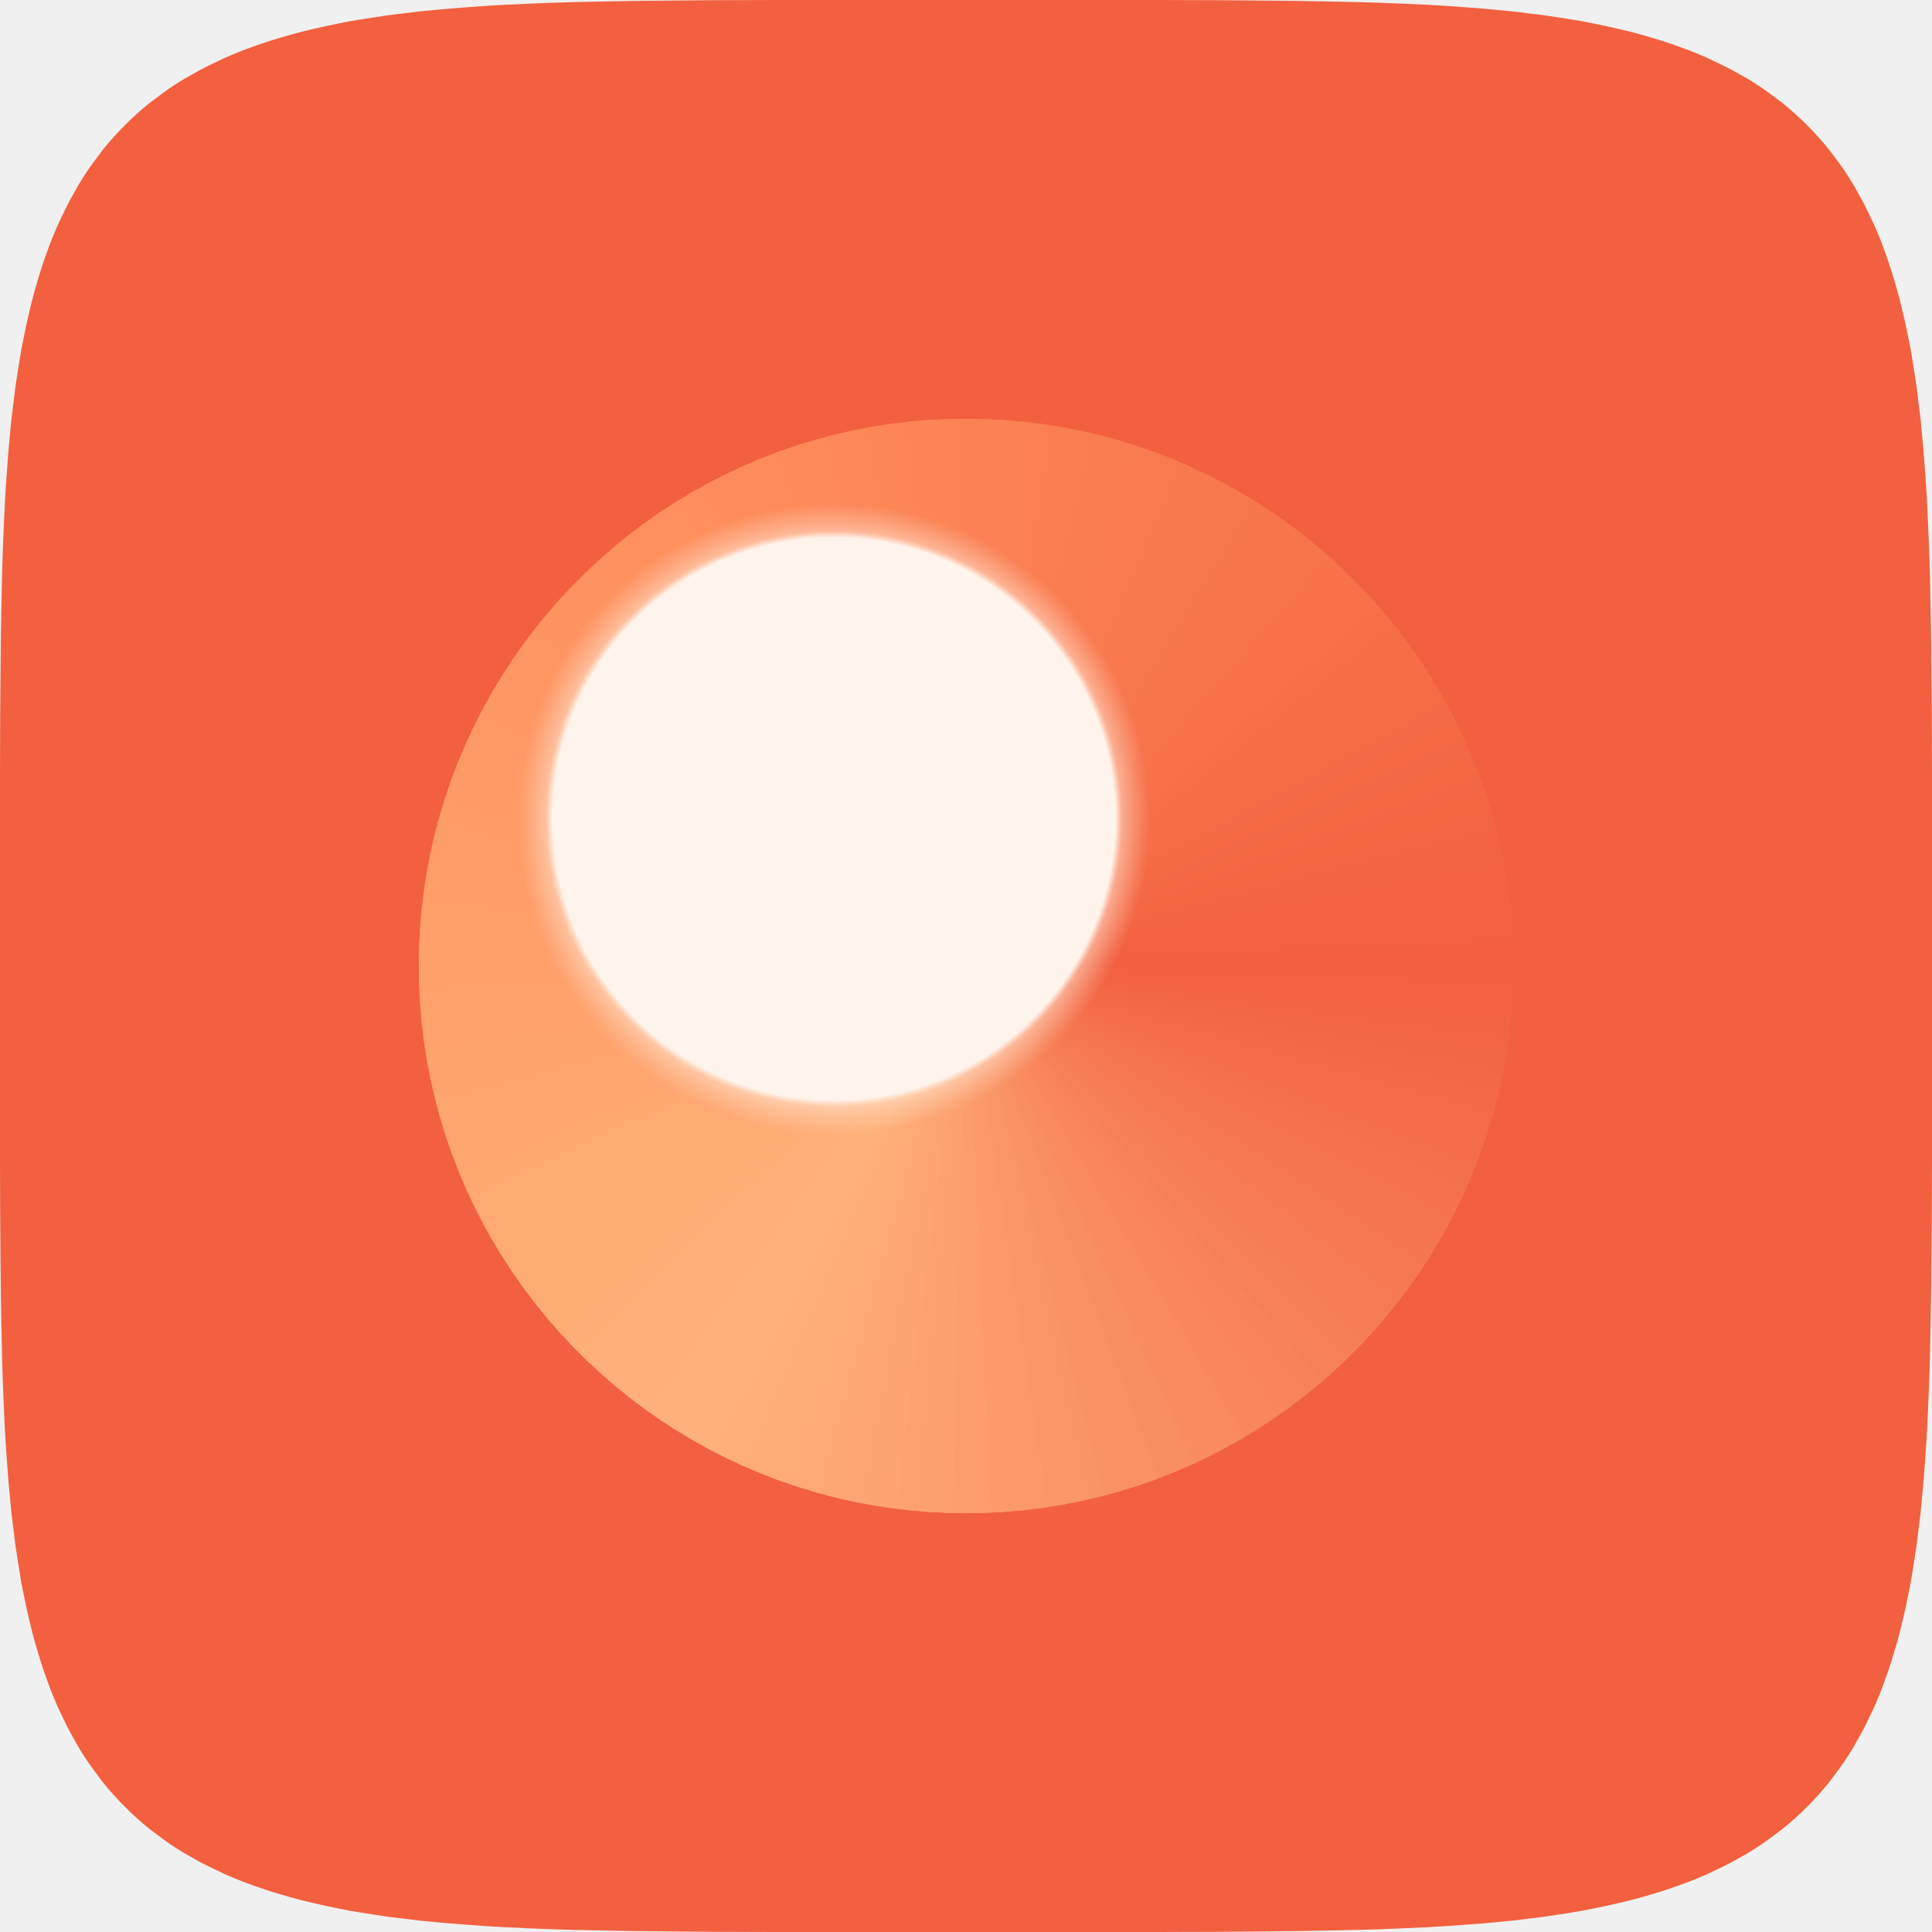
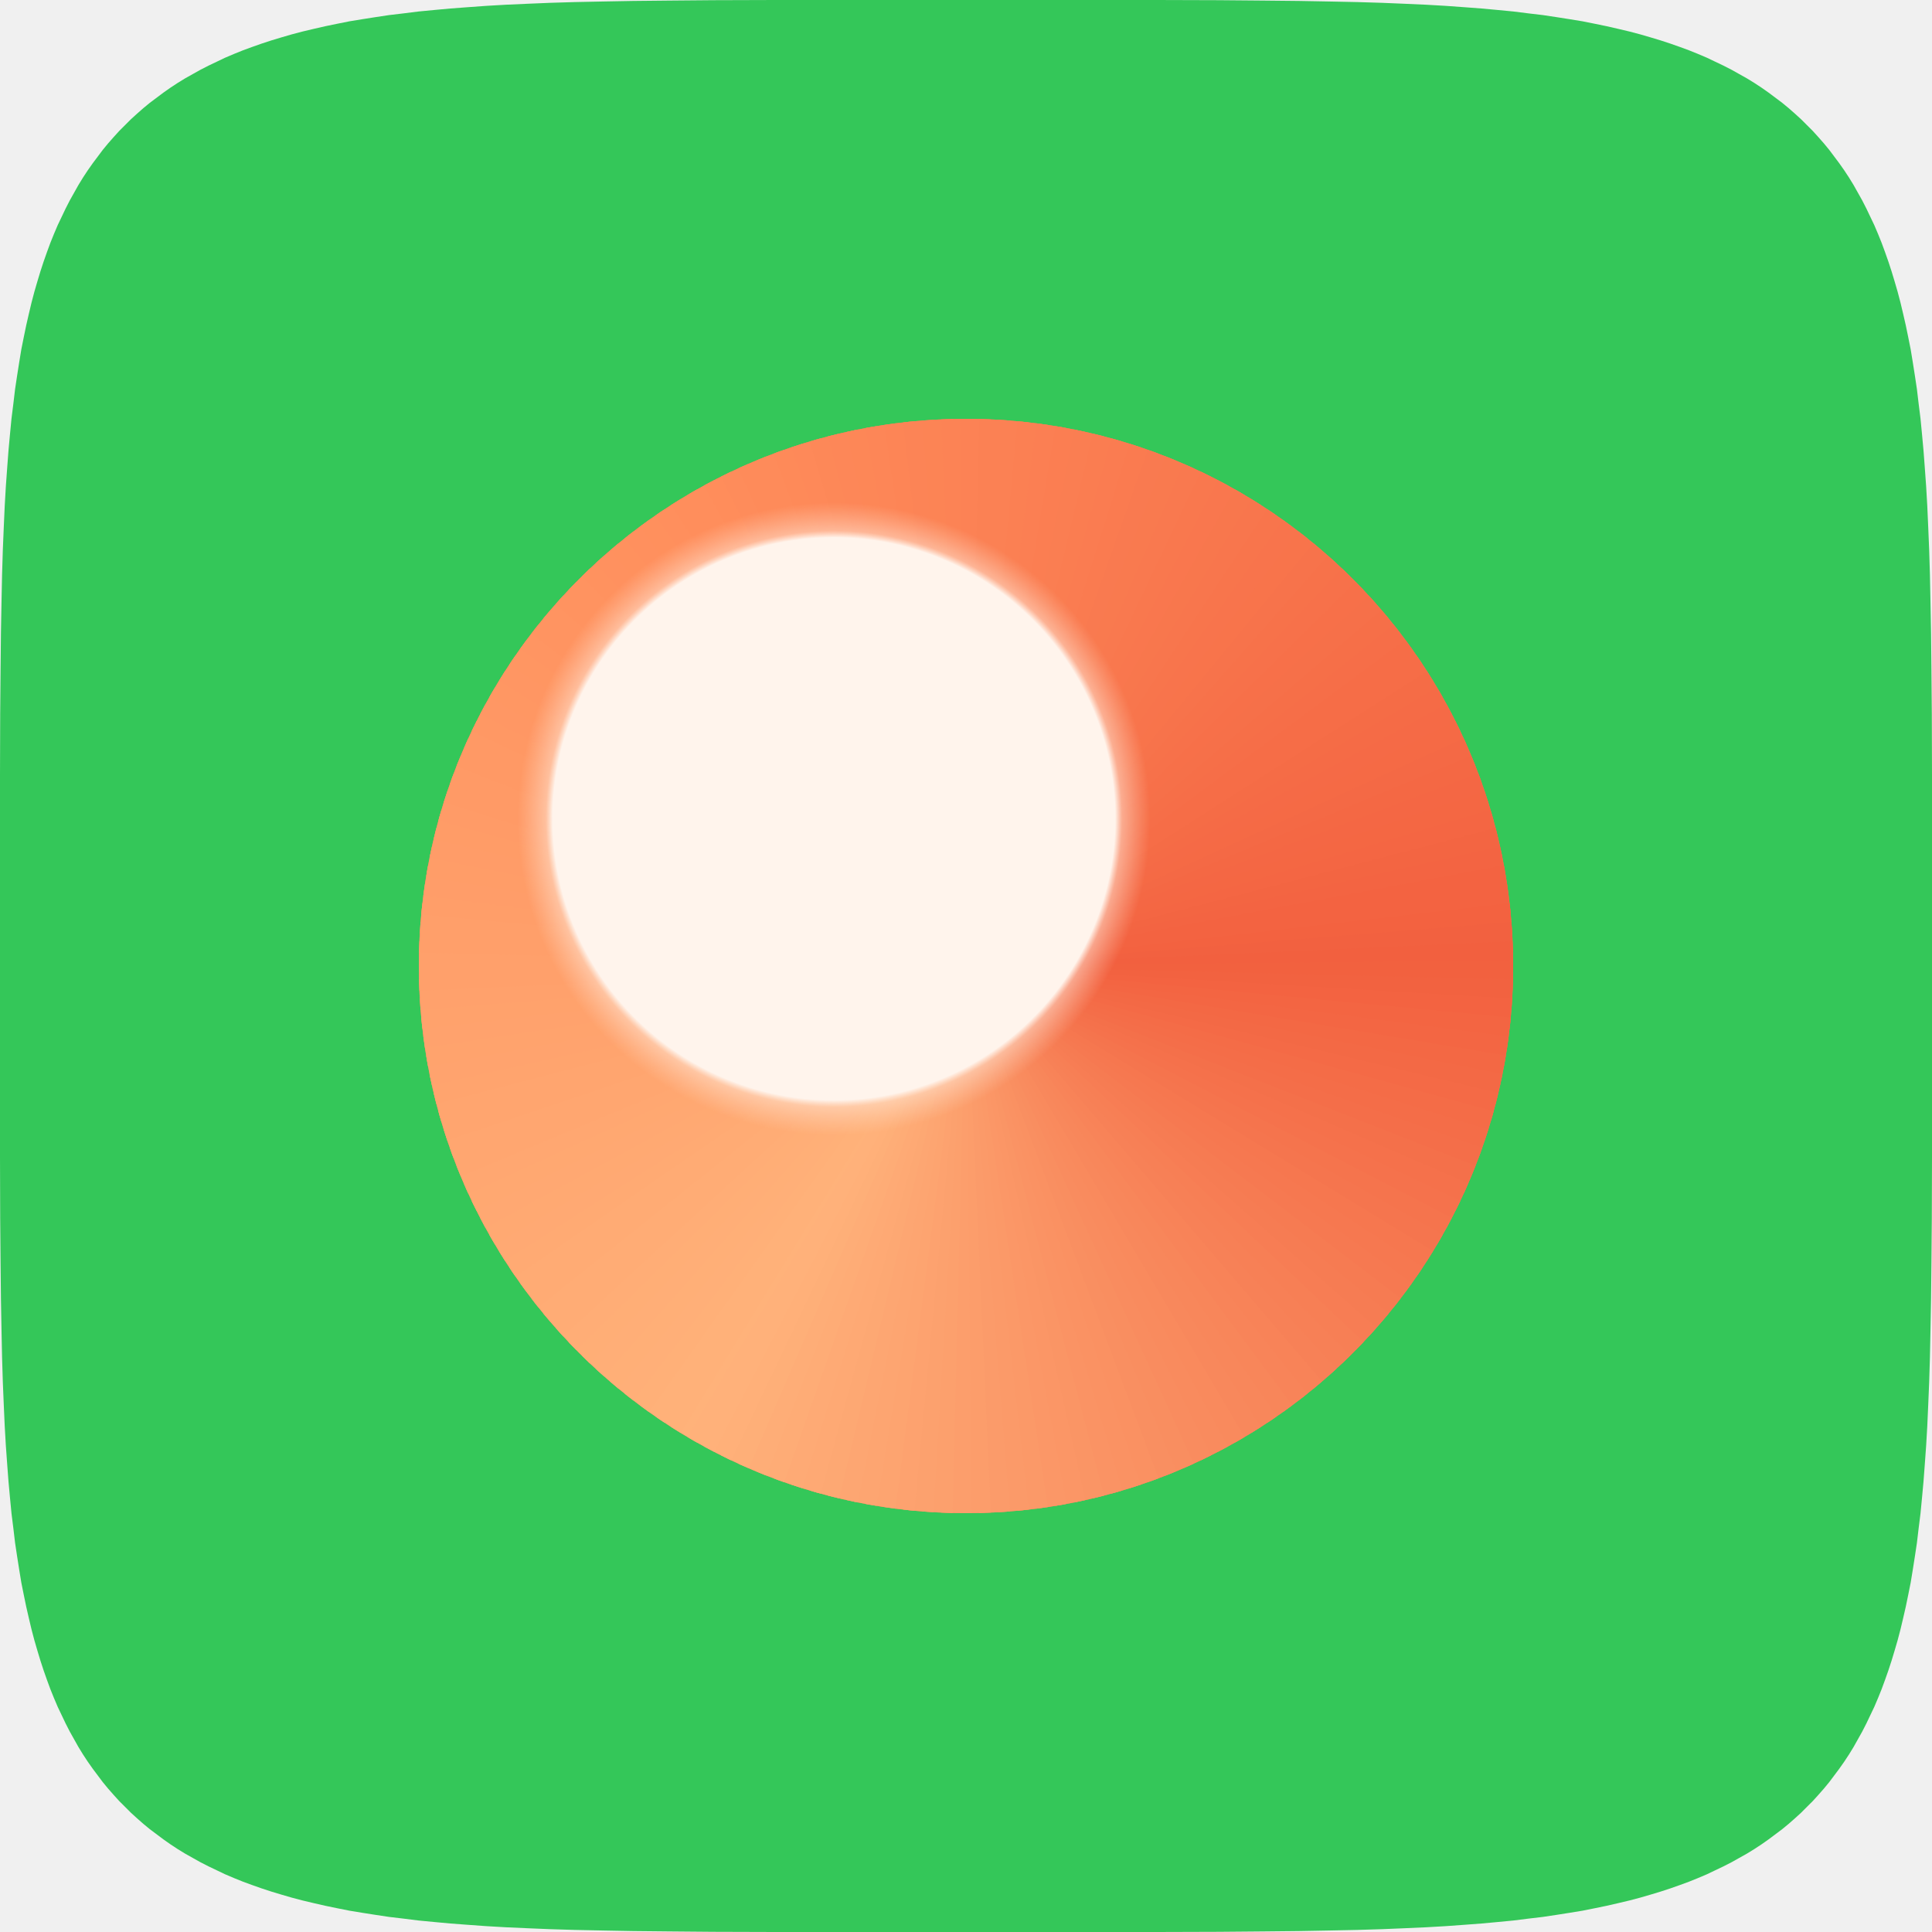
<svg xmlns="http://www.w3.org/2000/svg" width="1024" height="1024" viewBox="0 0 1024 1024">
  <defs>
    <clipPath id="c-drop">
      <circle cx="512" cy="512" r="290" />
    </clipPath>
    <radialGradient id="g-light" cx="442" cy="434" r="186.3" gradientUnits="userSpaceOnUse">
      <stop offset="0" stop-color="#FFF4EC" />
      <stop offset="0.8" stop-color="#FFF4EC" />
      <stop offset="0.82" stop-color="#FFE6D6" stop-opacity="0.5" />
      <stop offset="0.9" stop-color="#FFD9C4" stop-opacity="0" />
    </radialGradient>
    <mask id="m-drop-mono" maskUnits="userSpaceOnUse" x="0" y="0" width="1024" height="1024">
      <circle cx="512" cy="512" r="290" fill="#fff" />
      <circle cx="442" cy="434" r="138" fill="#000" />
    </mask>
  </defs>
-   <path d="M1024.0 512.0L1024.0 613.4L1023.9 645.8L1023.7 669.3L1023.5 688.5L1023.2 704.9L1022.9 719.5L1022.5 732.6L1022.0 744.6L1021.5 755.8L1020.9 766.2L1020.2 775.9L1019.5 785.2L1018.7 793.9L1017.9 802.2L1016.9 810.2L1016.0 817.8L1014.9 825.1L1013.8 832.1L1012.7 838.8L1011.4 845.3L1010.1 851.6L1008.7 857.7L1007.3 863.6L1005.8 869.3L1004.2 874.8L1002.6 880.1L1000.9 885.3L999.1 890.4L997.3 895.3L995.4 900.0L993.4 904.7L991.3 909.1L989.2 913.5L987.0 917.8L984.7 921.9L982.4 926.0L980.0 929.9L977.5 933.7L974.9 937.4L972.2 941.0L969.5 944.6L966.7 948.0L963.8 951.3L960.8 954.6L957.7 957.7L954.6 960.8L951.3 963.8L948.0 966.7L944.6 969.5L941.0 972.2L937.4 974.9L933.7 977.5L929.9 980.0L926.0 982.4L921.9 984.7L917.8 987.0L913.5 989.2L909.1 991.3L904.7 993.4L900.0 995.4L895.3 997.3L890.4 999.1L885.3 1000.9L880.1 1002.6L874.8 1004.2L869.3 1005.8L863.6 1007.3L857.7 1008.7L851.6 1010.1L845.3 1011.4L838.8 1012.7L832.1 1013.8L825.1 1014.9L817.8 1016.0L810.2 1016.9L802.2 1017.9L793.9 1018.7L785.2 1019.5L775.9 1020.2L766.2 1020.9L755.8 1021.5L744.6 1022.0L732.6 1022.5L719.5 1022.9L704.9 1023.2L688.5 1023.5L669.3 1023.7L645.8 1023.9L613.4 1024.0L512.0 1024.0L410.6 1024.0L378.2 1023.9L354.7 1023.7L335.5 1023.5L319.1 1023.2L304.5 1022.9L291.4 1022.5L279.4 1022.0L268.2 1021.5L257.8 1020.9L248.1 1020.2L238.8 1019.5L230.1 1018.7L221.8 1017.9L213.8 1016.9L206.2 1016.0L198.9 1014.9L191.9 1013.8L185.2 1012.7L178.7 1011.4L172.4 1010.1L166.3 1008.7L160.4 1007.3L154.7 1005.8L149.2 1004.2L143.9 1002.6L138.7 1000.9L133.6 999.1L128.7 997.3L124.0 995.4L119.3 993.4L114.9 991.3L110.5 989.2L106.2 987.0L102.1 984.7L98.0 982.4L94.1 980.0L90.3 977.5L86.6 974.9L83.0 972.2L79.4 969.5L76.0 966.7L72.7 963.8L69.4 960.8L66.3 957.7L63.2 954.6L60.2 951.3L57.3 948.0L54.5 944.6L51.8 941.0L49.1 937.4L46.5 933.7L44.0 929.9L41.6 926.0L39.3 921.9L37.0 917.8L34.8 913.5L32.7 909.1L30.6 904.7L28.6 900.0L26.7 895.3L24.9 890.4L23.1 885.3L21.4 880.1L19.8 874.8L18.2 869.3L16.7 863.6L15.3 857.7L13.9 851.6L12.6 845.3L11.3 838.8L10.2 832.1L9.1 825.1L8.0 817.8L7.1 810.2L6.1 802.2L5.3 793.9L4.5 785.2L3.8 775.9L3.1 766.2L2.5 755.8L2.0 744.6L1.5 732.6L1.1 719.5L0.8 704.9L0.5 688.5L0.3 669.3L0.1 645.8L0.0 613.4L0.0 512.0L0.0 410.6L0.1 378.2L0.3 354.7L0.5 335.5L0.8 319.1L1.1 304.5L1.5 291.4L2.0 279.4L2.5 268.2L3.1 257.8L3.8 248.1L4.5 238.8L5.3 230.1L6.1 221.8L7.1 213.8L8.0 206.2L9.1 198.9L10.2 191.9L11.3 185.2L12.6 178.7L13.9 172.4L15.3 166.3L16.7 160.4L18.2 154.7L19.8 149.2L21.4 143.9L23.1 138.7L24.9 133.6L26.7 128.7L28.6 124.0L30.6 119.3L32.7 114.9L34.8 110.5L37.0 106.2L39.3 102.1L41.6 98.0L44.0 94.1L46.5 90.3L49.1 86.6L51.8 83.0L54.5 79.4L57.3 76.0L60.2 72.7L63.2 69.4L66.3 66.3L69.4 63.2L72.7 60.2L76.0 57.3L79.4 54.5L83.0 51.8L86.6 49.1L90.3 46.5L94.1 44.0L98.0 41.6L102.1 39.3L106.2 37.0L110.5 34.8L114.9 32.7L119.3 30.6L124.0 28.6L128.7 26.7L133.6 24.9L138.7 23.1L143.9 21.4L149.2 19.8L154.7 18.2L160.4 16.7L166.3 15.3L172.4 13.9L178.7 12.6L185.2 11.3L191.9 10.2L198.9 9.1L206.2 8.0L213.8 7.1L221.8 6.1L230.1 5.3L238.8 4.5L248.1 3.8L257.8 3.1L268.2 2.5L279.4 2.0L291.4 1.5L304.5 1.1L319.1 0.8L335.5 0.5L354.7 0.3L378.2 0.1L410.6 0.0L512.0 0.0L613.4 0.0L645.8 0.1L669.3 0.3L688.5 0.5L704.9 0.8L719.5 1.1L732.6 1.5L744.6 2.0L755.8 2.5L766.2 3.1L775.9 3.8L785.2 4.5L793.9 5.3L802.2 6.1L810.2 7.1L817.8 8.0L825.1 9.1L832.1 10.2L838.8 11.3L845.3 12.6L851.6 13.9L857.7 15.3L863.6 16.7L869.3 18.2L874.8 19.8L880.1 21.4L885.3 23.1L890.4 24.9L895.3 26.7L900.0 28.6L904.7 30.6L909.1 32.7L913.5 34.8L917.8 37.0L921.9 39.3L926.0 41.6L929.9 44.0L933.7 46.5L937.4 49.1L941.0 51.8L944.6 54.5L948.0 57.3L951.3 60.2L954.6 63.2L957.7 66.3L960.8 69.4L963.8 72.7L966.7 76.0L969.5 79.4L972.2 83.0L974.9 86.6L977.5 90.3L980.0 94.1L982.4 98.0L984.7 102.1L987.0 106.2L989.2 110.5L991.3 114.9L993.4 119.3L995.4 124.0L997.3 128.7L999.1 133.6L1000.9 138.7L1002.6 143.9L1004.2 149.2L1005.8 154.7L1007.3 160.4L1008.7 166.3L1010.1 172.4L1011.4 178.7L1012.7 185.2L1013.8 191.9L1014.9 198.9L1016.0 206.2L1016.9 213.8L1017.9 221.8L1018.7 230.1L1019.5 238.8L1020.2 248.1L1020.9 257.8L1021.5 268.2L1022.0 279.4L1022.5 291.4L1022.9 304.5L1023.2 319.1L1023.5 335.5L1023.7 354.7L1023.9 378.2L1024.0 410.6Z" fill="#F2603F" />
+   <path d="M1024.0 512.0L1024.0 613.4L1023.9 645.8L1023.7 669.3L1023.5 688.5L1023.2 704.9L1022.9 719.5L1022.5 732.6L1022.0 744.6L1021.5 755.8L1020.9 766.2L1020.2 775.9L1019.5 785.2L1018.7 793.9L1017.9 802.2L1016.9 810.2L1016.0 817.8L1014.9 825.1L1013.8 832.1L1012.7 838.8L1011.4 845.3L1010.1 851.6L1008.7 857.7L1007.3 863.6L1005.8 869.3L1004.2 874.8L1002.6 880.1L1000.9 885.3L999.1 890.4L997.3 895.3L995.4 900.0L993.4 904.7L991.3 909.1L989.2 913.5L987.0 917.8L984.7 921.9L982.4 926.0L980.0 929.9L977.5 933.7L974.9 937.4L972.2 941.0L969.5 944.6L966.7 948.0L963.8 951.3L960.8 954.6L957.7 957.7L954.6 960.8L951.3 963.8L948.0 966.7L944.6 969.5L941.0 972.2L937.4 974.9L933.7 977.5L929.9 980.0L926.0 982.4L921.9 984.7L917.8 987.0L913.5 989.2L909.1 991.3L904.7 993.4L900.0 995.4L895.3 997.3L890.4 999.1L885.3 1000.9L880.1 1002.6L874.8 1004.2L869.3 1005.8L863.6 1007.3L857.7 1008.7L851.6 1010.1L845.3 1011.4L838.8 1012.7L832.1 1013.8L825.1 1014.9L817.8 1016.0L810.2 1016.9L802.2 1017.9L793.9 1018.7L785.2 1019.5L775.9 1020.2L766.2 1020.9L755.8 1021.5L744.6 1022.0L732.6 1022.5L719.5 1022.9L704.9 1023.2L688.5 1023.5L669.3 1023.7L645.8 1023.9L613.4 1024.0L512.0 1024.0L410.6 1024.0L378.2 1023.9L354.7 1023.7L335.5 1023.5L319.1 1023.2L304.5 1022.9L291.4 1022.5L279.4 1022.0L268.2 1021.5L257.8 1020.9L248.1 1020.2L238.8 1019.5L230.1 1018.7L221.8 1017.9L213.8 1016.9L206.2 1016.0L198.9 1014.9L191.9 1013.8L185.2 1012.7L178.7 1011.4L172.4 1010.1L166.3 1008.7L160.4 1007.3L154.7 1005.8L149.2 1004.2L143.9 1002.6L138.7 1000.9L133.6 999.1L128.7 997.3L124.0 995.4L119.3 993.4L114.9 991.3L110.5 989.2L106.2 987.0L102.1 984.7L98.0 982.4L94.1 980.0L90.3 977.5L86.6 974.9L83.0 972.2L79.4 969.5L76.0 966.7L72.7 963.8L69.4 960.8L66.3 957.7L63.2 954.6L60.2 951.3L57.3 948.0L54.5 944.6L51.8 941.0L49.1 937.4L46.5 933.7L44.0 929.9L41.6 926.0L39.3 921.9L37.0 917.8L34.8 913.5L32.7 909.1L30.6 904.7L28.6 900.0L26.7 895.3L24.9 890.4L23.1 885.3L21.4 880.1L19.8 874.8L18.2 869.3L16.7 863.6L15.3 857.7L13.9 851.6L12.6 845.3L11.3 838.8L10.2 832.1L9.1 825.1L8.0 817.8L7.1 810.2L6.1 802.2L5.3 793.9L4.5 785.2L3.8 775.9L3.1 766.2L2.5 755.8L2.0 744.6L1.5 732.6L1.1 719.5L0.8 704.9L0.5 688.5L0.3 669.3L0.1 645.8L0.0 613.4L0.0 512.0L0.0 410.6L0.1 378.2L0.3 354.7L0.5 335.5L0.8 319.1L1.1 304.5L1.5 291.4L2.0 279.4L2.5 268.2L3.1 257.8L3.8 248.1L4.5 238.8L5.3 230.1L6.1 221.8L7.1 213.8L8.0 206.2L9.1 198.9L10.2 191.9L11.3 185.2L12.6 178.7L13.9 172.4L15.3 166.3L16.7 160.4L18.2 154.7L19.8 149.2L21.4 143.9L23.1 138.7L24.9 133.6L26.7 128.7L28.6 124.0L30.6 119.3L32.7 114.9L34.8 110.5L37.0 106.2L39.3 102.1L41.6 98.0L44.0 94.1L46.5 90.3L49.1 86.6L51.8 83.0L54.5 79.4L57.3 76.0L60.2 72.7L63.2 69.4L66.3 66.3L69.4 63.2L72.7 60.2L76.0 57.3L79.4 54.5L83.0 51.8L86.6 49.1L90.3 46.5L94.1 44.0L98.0 41.6L102.1 39.3L106.2 37.0L110.5 34.8L114.9 32.7L119.3 30.6L124.0 28.6L128.7 26.7L133.6 24.9L138.7 23.1L143.9 21.4L149.2 19.8L154.7 18.2L160.4 16.7L166.3 15.3L172.4 13.9L178.7 12.6L185.2 11.3L191.9 10.2L198.9 9.1L206.2 8.0L213.8 7.1L221.8 6.1L230.1 5.3L238.8 4.5L248.1 3.8L257.8 3.1L268.2 2.5L279.4 2.0L291.4 1.5L304.5 1.1L319.1 0.8L335.5 0.5L354.7 0.3L378.2 0.1L410.6 0.0L512.0 0.0L613.4 0.0L645.8 0.1L669.3 0.3L688.5 0.5L704.9 0.8L719.5 1.1L732.6 1.5L744.6 2.0L755.8 2.5L766.2 3.1L775.9 3.8L785.2 4.5L793.9 5.3L802.2 6.1L810.2 7.1L817.8 8.0L825.1 9.1L832.1 10.2L838.8 11.3L845.3 12.6L851.6 13.9L857.7 15.3L863.6 16.7L869.3 18.2L874.8 19.8L880.1 21.4L885.3 23.1L890.4 24.9L895.3 26.7L900.0 28.6L904.7 30.6L909.1 32.7L913.5 34.8L917.8 37.0L921.9 39.3L926.0 41.6L929.9 44.0L933.7 46.5L937.4 49.1L941.0 51.8L944.6 54.5L948.0 57.3L951.3 60.2L954.6 63.2L957.7 66.3L960.8 69.4L963.8 72.7L966.7 76.0L969.5 79.4L972.2 83.0L974.9 86.6L977.5 90.3L980.0 94.1L982.4 98.0L984.7 102.1L987.0 106.2L989.2 110.5L991.3 114.9L993.4 119.3L995.4 124.0L997.3 128.7L999.1 133.6L1000.9 138.7L1002.6 143.9L1004.2 149.2L1005.8 154.7L1007.3 160.4L1008.7 166.3L1010.1 172.4L1011.4 178.7L1012.7 185.2L1013.8 191.9L1014.9 198.9L1016.0 206.2L1016.9 213.8L1017.9 221.8L1018.7 230.1L1019.5 238.8L1020.2 248.1L1020.9 257.8L1021.5 268.2L1022.0 279.4L1022.5 291.4L1022.9 304.5L1023.2 319.1L1023.5 335.5L1023.7 354.7L1023.9 378.2L1024.0 410.6Z" fill="#34C759" />
  <g clip-path="url(#c-drop)">
    <rect x="-1024" y="-1024" width="3072" height="3072" fill="#f9774e" />
    <path d="M512 512L-242.0 1850.2L-315.6 1806.0Z" fill="#ffb27a" />
    <path d="M512 512L-288.3 1823.1L-360.2 1776.3Z" fill="#ffb179" />
    <path d="M512 512L-333.5 1794.3L-403.8 1745.1Z" fill="#ffb179" />
    <path d="M512 512L-377.8 1764.0L-446.3 1712.4Z" fill="#ffb078" />
    <path d="M512 512L-420.9 1732.2L-487.6 1678.2Z" fill="#ffaf78" />
    <path d="M512 512L-462.9 1698.9L-527.7 1642.6Z" fill="#ffaf77" />
    <path d="M512 512L-503.8 1664.2L-566.5 1605.7Z" fill="#ffae77" />
    <path d="M512 512L-543.4 1628.0L-604.0 1567.4Z" fill="#ffae76" />
    <path d="M512 512L-581.7 1590.5L-640.2 1527.8Z" fill="#ffad76" />
    <path d="M512 512L-618.6 1551.7L-674.9 1486.9Z" fill="#ffac75" />
    <path d="M512 512L-654.2 1511.6L-708.2 1444.9Z" fill="#ffac75" />
    <path d="M512 512L-688.4 1470.3L-740.0 1401.8Z" fill="#ffab74" />
    <path d="M512 512L-721.1 1427.8L-770.3 1357.5Z" fill="#ffab74" />
    <path d="M512 512L-752.3 1384.2L-799.1 1312.3Z" fill="#ffaa73" />
    <path d="M512 512L-782.0 1339.6L-826.2 1266.0Z" fill="#ffa973" />
    <path d="M512 512L-810.1 1293.9L-851.7 1218.9Z" fill="#ffa972" />
    <path d="M512 512L-836.6 1247.3L-875.5 1170.8Z" fill="#ffa872" />
    <path d="M512 512L-861.4 1199.8L-897.7 1122.0Z" fill="#ffa871" />
    <path d="M512 512L-884.6 1151.4L-918.1 1072.5Z" fill="#ffa771" />
    <path d="M512 512L-906.1 1102.3L-936.8 1022.2Z" fill="#ffa670" />
    <path d="M512 512L-925.8 1052.4L-953.7 971.3Z" fill="#ffa670" />
    <path d="M512 512L-943.8 1001.9L-968.9 919.9Z" fill="#ffa56f" />
    <path d="M512 512L-960.0 950.8L-982.2 868.0Z" fill="#ffa56f" />
    <path d="M512 512L-974.4 899.2L-993.7 815.6Z" fill="#ffa46e" />
    <path d="M512 512L-987.0 847.1L-1003.4 762.9Z" fill="#ffa36e" />
    <path d="M512 512L-997.8 794.5L-1011.2 709.8Z" fill="#ffa36d" />
    <path d="M512 512L-1006.7 741.7L-1017.2 656.6Z" fill="#ffa26d" />
    <path d="M512 512L-1013.8 688.5L-1021.3 603.1Z" fill="#ffa26c" />
    <path d="M512 512L-1019.1 635.2L-1023.5 549.5Z" fill="#ffa16c" />
    <path d="M512 512L-1022.4 581.7L-1023.9 495.9Z" fill="#ffa06b" />
    <path d="M512 512L-1023.9 528.1L-1022.4 442.3Z" fill="#ffa06b" />
    <path d="M512 512L-1023.5 474.5L-1019.1 388.8Z" fill="#ff9f6a" />
    <path d="M512 512L-1021.3 420.9L-1013.8 335.5Z" fill="#ff9f6a" />
    <path d="M512 512L-1017.2 367.4L-1006.7 282.3Z" fill="#ff9e69" />
    <path d="M512 512L-1011.2 314.2L-997.8 229.5Z" fill="#ff9d69" />
    <path d="M512 512L-1003.4 261.1L-987.0 176.9Z" fill="#ff9d68" />
    <path d="M512 512L-993.7 208.4L-974.4 124.8Z" fill="#ff9c68" />
    <path d="M512 512L-982.2 156.0L-960.0 73.2Z" fill="#ff9c67" />
    <path d="M512 512L-968.9 104.1L-943.8 22.1Z" fill="#ff9b67" />
    <path d="M512 512L-953.7 52.7L-925.8 -28.4Z" fill="#ff9a66" />
    <path d="M512 512L-936.8 1.8L-906.1 -78.3Z" fill="#ff9a66" />
    <path d="M512 512L-918.1 -48.5L-884.6 -127.4Z" fill="#ff9965" />
    <path d="M512 512L-897.7 -98.0L-861.4 -175.8Z" fill="#ff9965" />
    <path d="M512 512L-875.5 -146.8L-836.6 -223.3Z" fill="#ff9864" />
    <path d="M512 512L-851.7 -194.9L-810.1 -269.9Z" fill="#ff9764" />
    <path d="M512 512L-826.2 -242.0L-782.0 -315.6Z" fill="#ff9763" />
    <path d="M512 512L-799.1 -288.3L-752.3 -360.2Z" fill="#ff9663" />
    <path d="M512 512L-770.3 -333.5L-721.1 -403.8Z" fill="#ff9662" />
    <path d="M512 512L-740.0 -377.8L-688.4 -446.3Z" fill="#ff9562" />
    <path d="M512 512L-708.2 -420.9L-654.2 -487.6Z" fill="#ff9461" />
    <path d="M512 512L-674.9 -462.9L-618.6 -527.7Z" fill="#ff9461" />
    <path d="M512 512L-640.2 -503.8L-581.7 -566.5Z" fill="#ff9360" />
    <path d="M512 512L-604.0 -543.4L-543.4 -604.0Z" fill="#ff9360" />
    <path d="M512 512L-566.5 -581.7L-503.8 -640.2Z" fill="#ff925f" />
    <path d="M512 512L-527.7 -618.6L-462.9 -674.9Z" fill="#ff915f" />
    <path d="M512 512L-487.6 -654.2L-420.9 -708.2Z" fill="#ff915e" />
    <path d="M512 512L-446.3 -688.4L-377.8 -740.0Z" fill="#ff905e" />
    <path d="M512 512L-403.8 -721.1L-333.5 -770.3Z" fill="#ff905d" />
    <path d="M512 512L-360.2 -752.3L-288.3 -799.1Z" fill="#ff8f5d" />
    <path d="M512 512L-315.6 -782.0L-242.0 -826.2Z" fill="#ff8e5c" />
    <path d="M512 512L-269.9 -810.1L-194.9 -851.7Z" fill="#ff8e5c" />
    <path d="M512 512L-223.3 -836.6L-146.8 -875.5Z" fill="#ff8d5b" />
    <path d="M512 512L-175.8 -861.4L-98.0 -897.7Z" fill="#fe8c5b" />
    <path d="M512 512L-127.4 -884.6L-48.5 -918.1Z" fill="#fe8b5a" />
    <path d="M512 512L-78.3 -906.1L1.8 -936.8Z" fill="#fe8b5a" />
    <path d="M512 512L-28.4 -925.8L52.7 -953.7Z" fill="#fe8a59" />
    <path d="M512 512L22.1 -943.8L104.1 -968.9Z" fill="#fe8959" />
    <path d="M512 512L73.2 -960.0L156.0 -982.2Z" fill="#fd8858" />
    <path d="M512 512L124.8 -974.4L208.4 -993.7Z" fill="#fd8758" />
    <path d="M512 512L176.9 -987.0L261.1 -1003.4Z" fill="#fd8757" />
    <path d="M512 512L229.5 -997.8L314.2 -1011.2Z" fill="#fd8657" />
    <path d="M512 512L282.3 -1006.7L367.4 -1017.2Z" fill="#fd8556" />
    <path d="M512 512L335.5 -1013.8L420.9 -1021.3Z" fill="#fc8456" />
    <path d="M512 512L388.8 -1019.1L474.5 -1023.5Z" fill="#fc8455" />
    <path d="M512 512L442.3 -1022.4L528.1 -1023.9Z" fill="#fc8355" />
    <path d="M512 512L495.9 -1023.9L581.7 -1022.4Z" fill="#fc8255" />
    <path d="M512 512L549.5 -1023.5L635.2 -1019.1Z" fill="#fb8154" />
    <path d="M512 512L603.1 -1021.3L688.5 -1013.8Z" fill="#fb8154" />
    <path d="M512 512L656.6 -1017.2L741.7 -1006.7Z" fill="#fb8053" />
    <path d="M512 512L709.8 -1011.2L794.5 -997.8Z" fill="#fb7f53" />
    <path d="M512 512L762.9 -1003.4L847.1 -987.0Z" fill="#fb7e52" />
    <path d="M512 512L815.6 -993.7L899.2 -974.4Z" fill="#fa7e52" />
    <path d="M512 512L868.0 -982.2L950.8 -960.0Z" fill="#fa7d51" />
    <path d="M512 512L919.9 -968.9L1001.9 -943.8Z" fill="#fa7c51" />
    <path d="M512 512L971.3 -953.7L1052.4 -925.8Z" fill="#fa7b50" />
    <path d="M512 512L1022.2 -936.8L1102.3 -906.1Z" fill="#f97a50" />
    <path d="M512 512L1072.5 -918.1L1151.4 -884.6Z" fill="#f97a4f" />
    <path d="M512 512L1122.0 -897.7L1199.8 -861.4Z" fill="#f9794f" />
    <path d="M512 512L1170.8 -875.5L1247.3 -836.6Z" fill="#f9784e" />
    <path d="M512 512L1218.9 -851.7L1293.9 -810.1Z" fill="#f9774e" />
    <path d="M512 512L1266.0 -826.2L1339.6 -782.0Z" fill="#f8774d" />
    <path d="M512 512L1312.3 -799.1L1384.2 -752.3Z" fill="#f8764d" />
    <path d="M512 512L1357.5 -770.3L1427.8 -721.1Z" fill="#f8754c" />
    <path d="M512 512L1401.8 -740.0L1470.3 -688.4Z" fill="#f8744c" />
    <path d="M512 512L1444.9 -708.2L1511.6 -654.2Z" fill="#f8744b" />
    <path d="M512 512L1486.9 -674.9L1551.7 -618.6Z" fill="#f7734b" />
    <path d="M512 512L1527.8 -640.2L1590.5 -581.7Z" fill="#f7724a" />
    <path d="M512 512L1567.4 -604.0L1628.0 -543.4Z" fill="#f7714a" />
    <path d="M512 512L1605.7 -566.5L1664.2 -503.8Z" fill="#f77049" />
    <path d="M512 512L1642.6 -527.7L1698.9 -462.9Z" fill="#f67049" />
    <path d="M512 512L1678.2 -487.6L1732.2 -420.9Z" fill="#f66f48" />
    <path d="M512 512L1712.4 -446.3L1764.0 -377.8Z" fill="#f66e48" />
    <path d="M512 512L1745.1 -403.8L1794.3 -333.5Z" fill="#f66d47" />
    <path d="M512 512L1776.3 -360.2L1823.1 -288.3Z" fill="#f66d47" />
    <path d="M512 512L1806.0 -315.6L1850.2 -242.0Z" fill="#f56c46" />
    <path d="M512 512L1834.1 -269.9L1875.7 -194.9Z" fill="#f56b46" />
    <path d="M512 512L1860.6 -223.3L1899.5 -146.8Z" fill="#f56a46" />
    <path d="M512 512L1885.4 -175.8L1921.7 -98.0Z" fill="#f56a45" />
    <path d="M512 512L1908.6 -127.4L1942.1 -48.5Z" fill="#f46945" />
    <path d="M512 512L1930.1 -78.3L1960.8 1.8Z" fill="#f46844" />
    <path d="M512 512L1949.8 -28.4L1977.7 52.7Z" fill="#f46744" />
    <path d="M512 512L1967.8 22.1L1992.9 104.1Z" fill="#f46743" />
    <path d="M512 512L1984.0 73.2L2006.2 156.0Z" fill="#f46643" />
    <path d="M512 512L1998.4 124.8L2017.7 208.4Z" fill="#f36542" />
    <path d="M512 512L2011.0 176.9L2027.4 261.1Z" fill="#f36442" />
    <path d="M512 512L2021.8 229.5L2035.2 314.2Z" fill="#f36341" />
    <path d="M512 512L2030.7 282.3L2041.2 367.4Z" fill="#f36341" />
    <path d="M512 512L2037.8 335.5L2045.3 420.9Z" fill="#f36240" />
    <path d="M512 512L2043.1 388.8L2047.5 474.5Z" fill="#f26140" />
    <path d="M512 512L2046.4 442.3L2047.9 528.1Z" fill="#f2603f" />
    <path d="M512 512L2047.9 495.9L2046.4 581.7Z" fill="#f2613f" />
    <path d="M512 512L2047.5 549.5L2043.1 635.2Z" fill="#f26240" />
    <path d="M512 512L2045.3 603.1L2037.8 688.5Z" fill="#f36341" />
    <path d="M512 512L2041.2 656.6L2030.7 741.7Z" fill="#f36542" />
    <path d="M512 512L2035.2 709.8L2021.8 794.5Z" fill="#f36643" />
    <path d="M512 512L2027.4 762.9L2011.0 847.1Z" fill="#f36844" />
    <path d="M512 512L2017.7 815.6L1998.4 899.2Z" fill="#f36945" />
    <path d="M512 512L2006.2 868.0L1984.0 950.8Z" fill="#f46a46" />
    <path d="M512 512L1992.9 919.9L1967.8 1001.9Z" fill="#f46c47" />
    <path d="M512 512L1977.7 971.3L1949.8 1052.4Z" fill="#f46d48" />
    <path d="M512 512L1960.8 1022.2L1930.1 1102.3Z" fill="#f46e49" />
    <path d="M512 512L1942.1 1072.5L1908.6 1151.4Z" fill="#f4704a" />
    <path d="M512 512L1921.7 1122.0L1885.4 1199.8Z" fill="#f5714b" />
    <path d="M512 512L1899.5 1170.8L1860.6 1247.3Z" fill="#f5724c" />
    <path d="M512 512L1875.7 1218.9L1834.1 1293.9Z" fill="#f5744d" />
    <path d="M512 512L1850.2 1266.0L1806.0 1339.6Z" fill="#f5754e" />
    <path d="M512 512L1823.1 1312.3L1776.3 1384.2Z" fill="#f6774f" />
    <path d="M512 512L1794.3 1357.5L1745.1 1427.8Z" fill="#f67850" />
    <path d="M512 512L1764.0 1401.8L1712.4 1470.3Z" fill="#f67951" />
    <path d="M512 512L1732.2 1444.9L1678.2 1511.6Z" fill="#f67b52" />
    <path d="M512 512L1698.9 1486.9L1642.6 1551.7Z" fill="#f67c53" />
    <path d="M512 512L1664.2 1527.8L1605.7 1590.5Z" fill="#f77d54" />
    <path d="M512 512L1628.0 1567.4L1567.4 1628.0Z" fill="#f77f55" />
    <path d="M512 512L1590.5 1605.7L1527.8 1664.2Z" fill="#f78056" />
    <path d="M512 512L1551.7 1642.6L1486.9 1698.9Z" fill="#f78157" />
    <path d="M512 512L1511.6 1678.2L1444.9 1732.2Z" fill="#f88358" />
    <path d="M512 512L1470.3 1712.4L1401.8 1764.0Z" fill="#f88459" />
    <path d="M512 512L1427.8 1745.1L1357.5 1794.3Z" fill="#f8865a" />
    <path d="M512 512L1384.2 1776.3L1312.3 1823.1Z" fill="#f8875b" />
    <path d="M512 512L1339.6 1806.0L1266.0 1850.2Z" fill="#f8885c" />
    <path d="M512 512L1293.9 1834.1L1218.9 1875.7Z" fill="#f98a5d" />
    <path d="M512 512L1247.3 1860.6L1170.8 1899.5Z" fill="#f98b5e" />
    <path d="M512 512L1199.8 1885.4L1122.0 1921.7Z" fill="#f98c5f" />
    <path d="M512 512L1151.4 1908.6L1072.5 1942.1Z" fill="#f98e60" />
    <path d="M512 512L1102.3 1930.1L1022.2 1960.8Z" fill="#f98f61" />
    <path d="M512 512L1052.4 1949.8L971.3 1977.7Z" fill="#fa9162" />
    <path d="M512 512L1001.9 1967.8L919.9 1992.9Z" fill="#fa9263" />
    <path d="M512 512L950.8 1984.0L868.0 2006.2Z" fill="#fa9364" />
    <path d="M512 512L899.2 1998.4L815.6 2017.7Z" fill="#fa9565" />
    <path d="M512 512L847.1 2011.0L762.9 2027.4Z" fill="#fb9666" />
    <path d="M512 512L794.5 2021.8L709.8 2035.2Z" fill="#fb9767" />
    <path d="M512 512L741.7 2030.7L656.6 2041.2Z" fill="#fb9968" />
    <path d="M512 512L688.5 2037.8L603.1 2045.3Z" fill="#fb9a69" />
    <path d="M512 512L635.2 2043.1L549.5 2047.5Z" fill="#fb9b6a" />
    <path d="M512 512L581.7 2046.4L495.9 2047.9Z" fill="#fc9d6b" />
    <path d="M512 512L528.1 2047.9L442.3 2046.4Z" fill="#fc9e6c" />
    <path d="M512 512L474.5 2047.5L388.8 2043.1Z" fill="#fca06d" />
    <path d="M512 512L420.9 2045.3L335.5 2037.8Z" fill="#fca16e" />
    <path d="M512 512L367.4 2041.2L282.3 2030.7Z" fill="#fda26f" />
    <path d="M512 512L314.2 2035.2L229.5 2021.8Z" fill="#fda470" />
    <path d="M512 512L261.1 2027.4L176.9 2011.0Z" fill="#fda571" />
    <path d="M512 512L208.4 2017.7L124.8 1998.4Z" fill="#fda672" />
    <path d="M512 512L156.0 2006.2L73.2 1984.0Z" fill="#fda873" />
    <path d="M512 512L104.1 1992.9L22.1 1967.8Z" fill="#fea974" />
    <path d="M512 512L52.7 1977.7L-28.4 1949.8Z" fill="#feaa75" />
    <path d="M512 512L1.8 1960.8L-78.3 1930.1Z" fill="#feac76" />
    <path d="M512 512L-48.5 1942.1L-127.4 1908.6Z" fill="#fead77" />
    <path d="M512 512L-98.0 1921.7L-175.8 1885.4Z" fill="#feaf78" />
    <path d="M512 512L-146.8 1899.5L-223.3 1860.6Z" fill="#ffb079" />
    <path d="M512 512L-194.9 1875.7L-269.9 1834.1Z" fill="#ffb17a" />
    <circle cx="442" cy="434" r="186.3" fill="url(#g-light)" />
  </g>
</svg>
